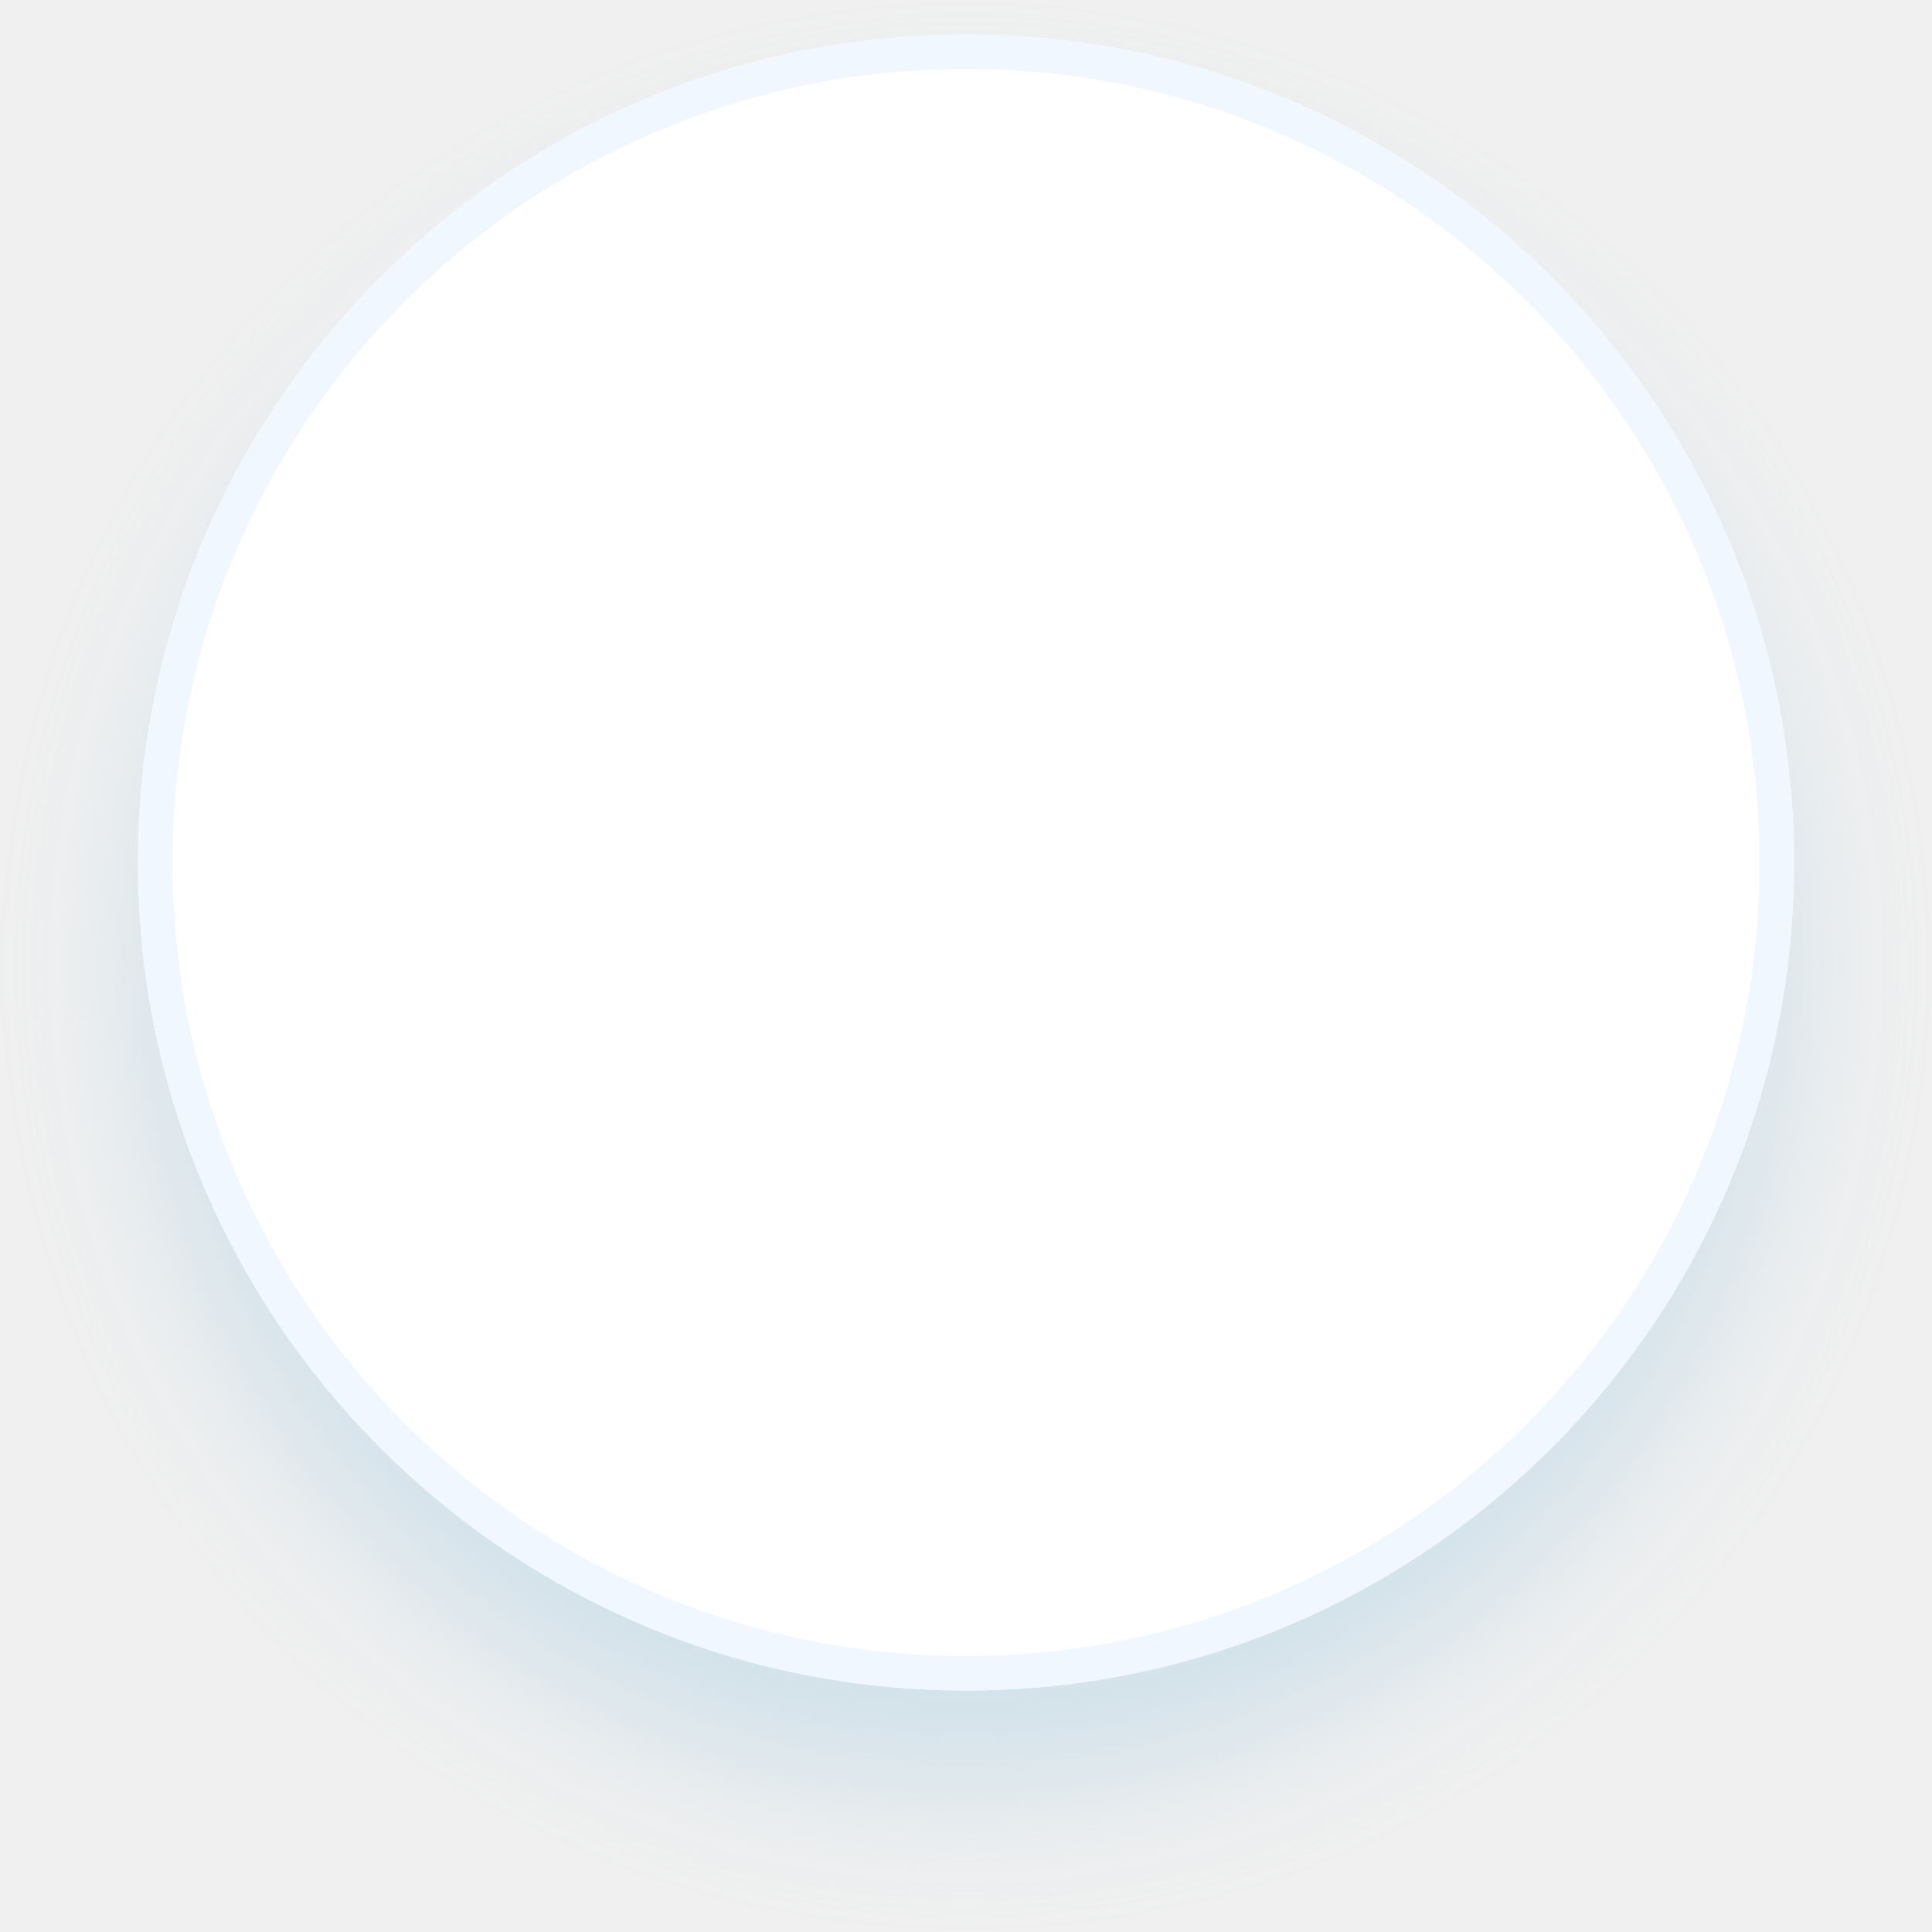
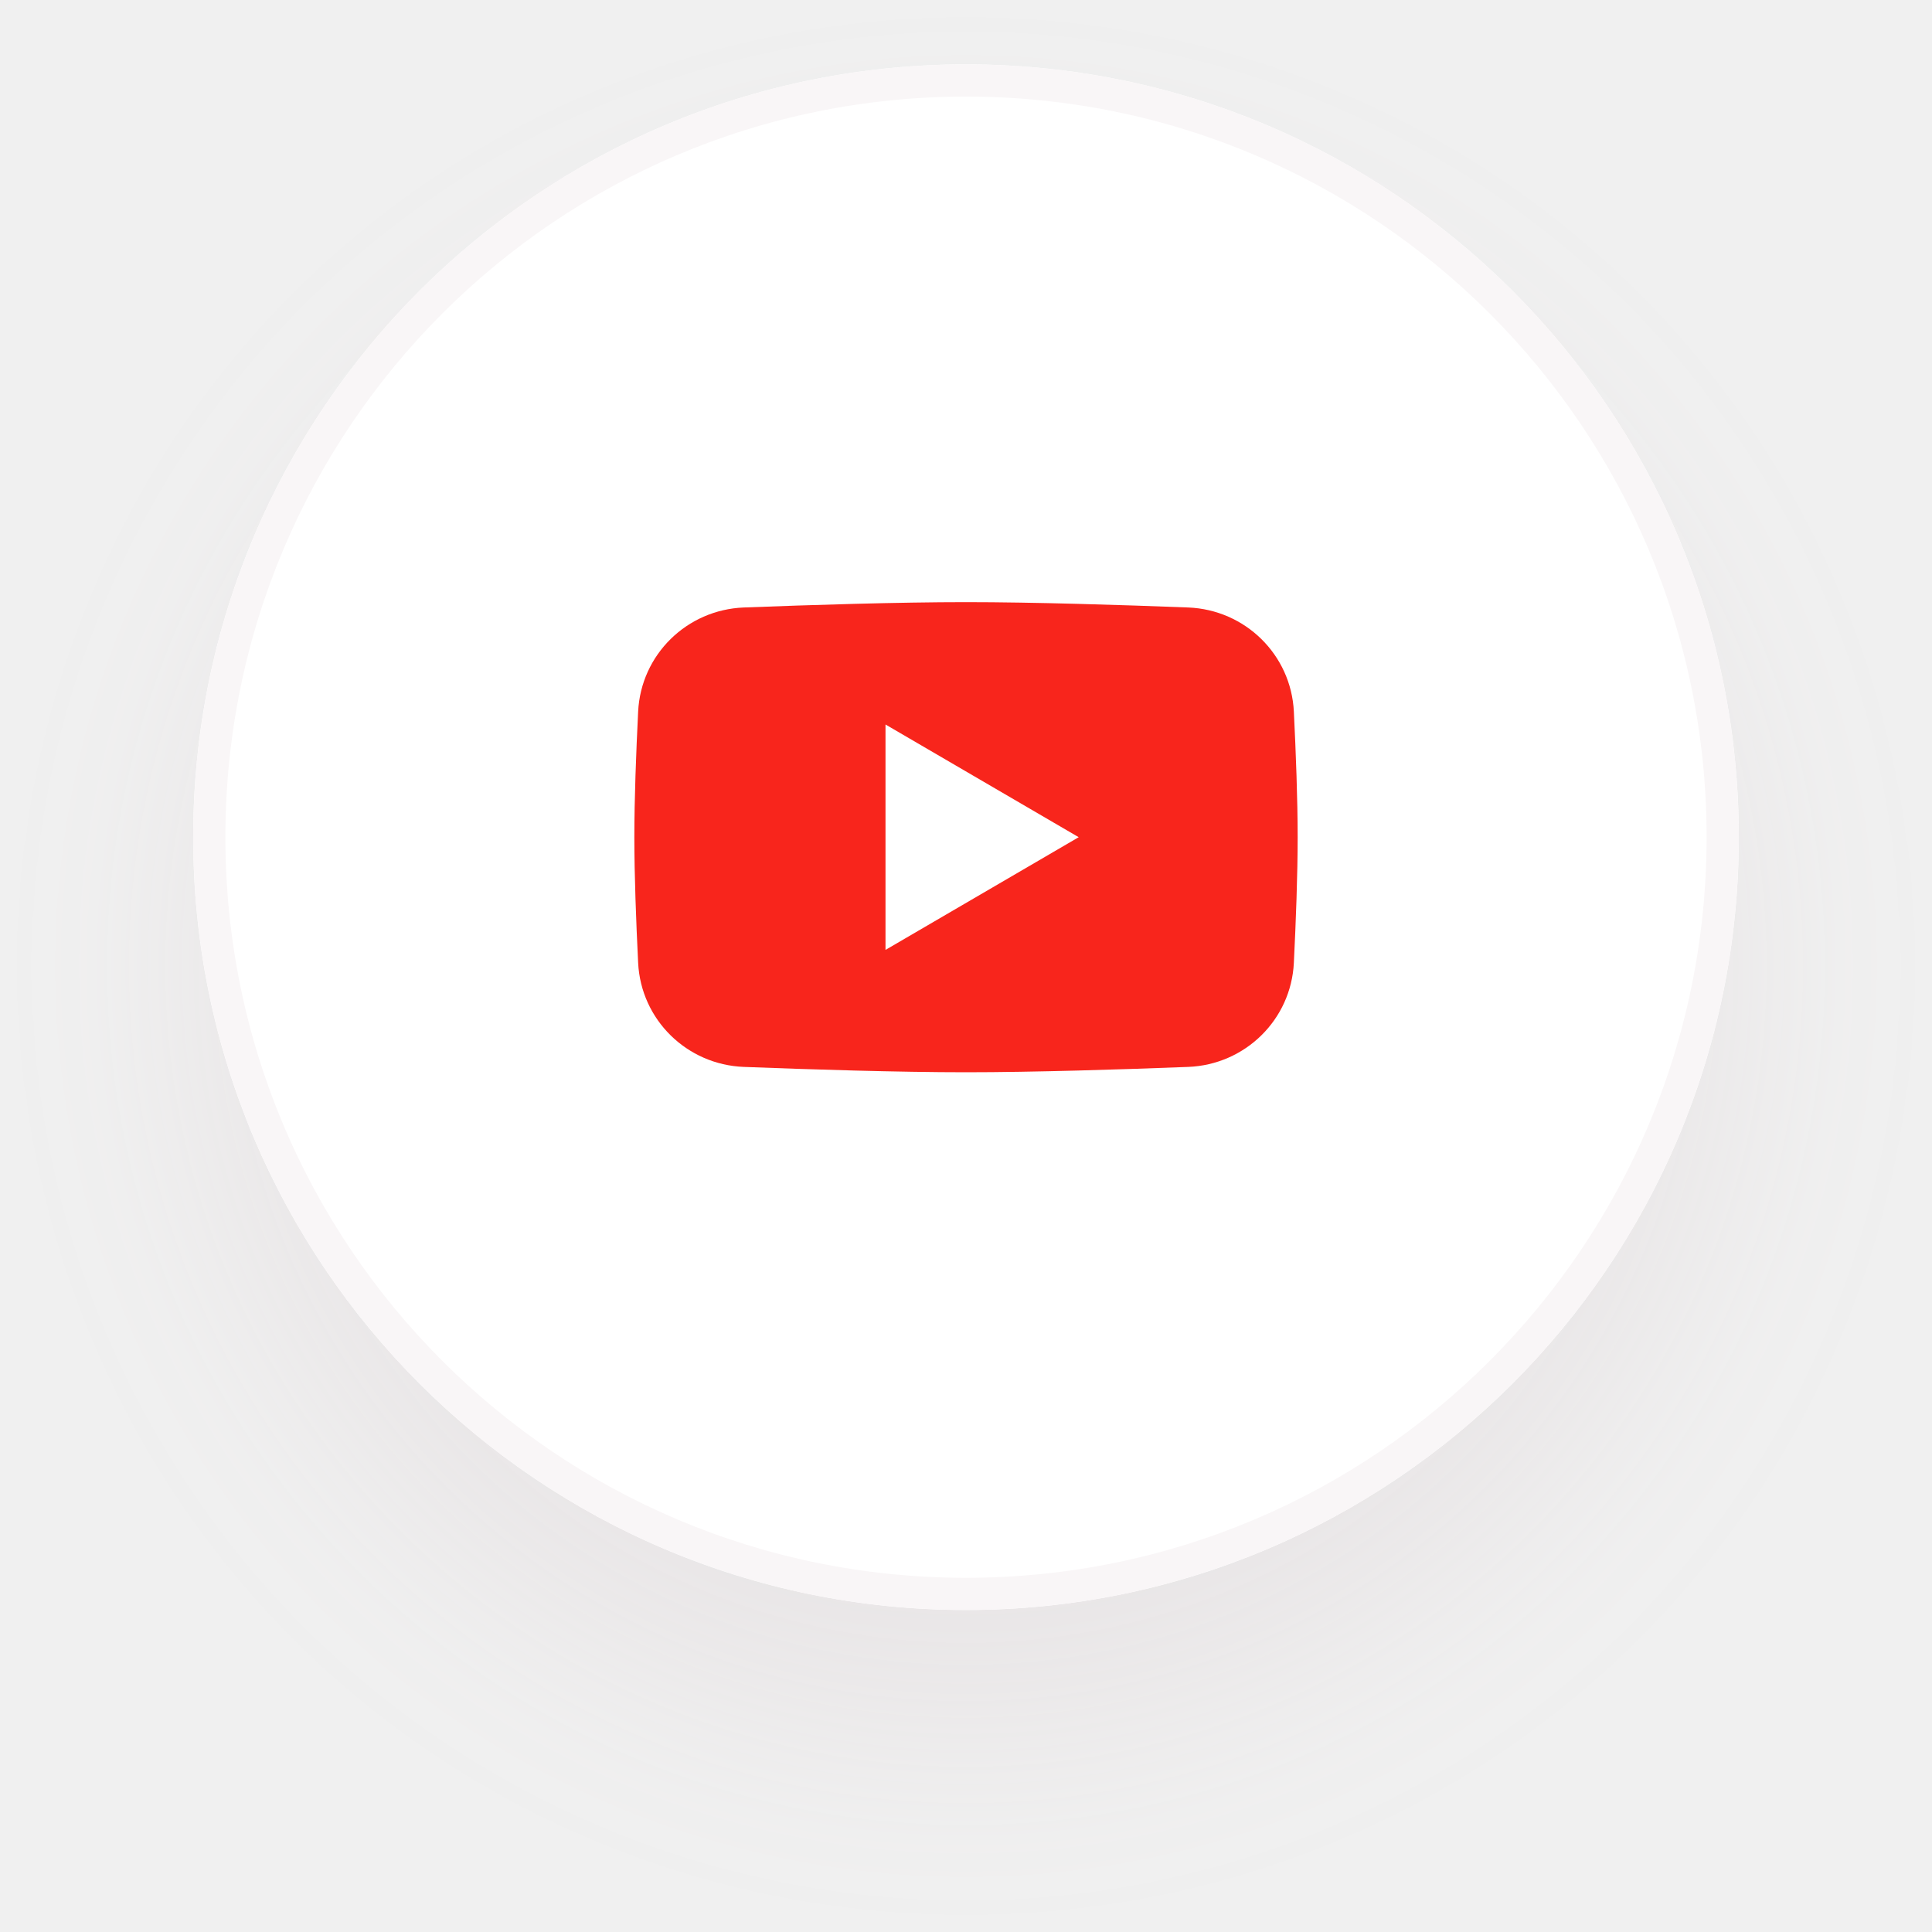
- <svg xmlns="http://www.w3.org/2000/svg" width="56" height="56" viewBox="0 0 56 56" fill="none">
+ <svg xmlns="http://www.w3.org/2000/svg" width="60" height="60" viewBox="0 0 60 60" fill="none">
  <g filter="url(#filter0_d)">
-     <rect width="48" height="48" rx="24" transform="matrix(-1 0 0 1 52 1)" fill="white" />
-     <rect x="-0.5" y="0.5" width="47" height="47" rx="23.5" transform="matrix(-1 0 0 1 51 1)" stroke="#F1F7FE" />
+     <rect width="48" height="48" rx="24" transform="matrix(-1 0 0 1 54 2)" fill="white" />
+     <rect x="-0.5" y="0.5" width="47" height="47" rx="23.5" transform="matrix(-1 0 0 1 53 2)" stroke="#F9F6F7" />
  </g>
+   <path fill-rule="evenodd" clip-rule="evenodd" d="M23.101 18.866C21.331 18.935 19.905 20.33 19.818 22.099C19.755 23.376 19.7 24.828 19.7 26C19.7 27.172 19.755 28.624 19.818 29.901C19.905 31.67 21.331 33.065 23.101 33.134C25.178 33.214 27.904 33.3 30 33.3C32.097 33.3 34.823 33.214 36.899 33.134C38.669 33.065 40.095 31.67 40.182 29.901C40.245 28.624 40.3 27.172 40.3 26C40.3 24.828 40.245 23.376 40.182 22.099C40.095 20.33 38.669 18.935 36.899 18.866C34.823 18.786 32.097 18.7 30 18.7C27.904 18.7 25.178 18.786 23.101 18.866ZM33.5 26L27.5 22.5V29.5L33.5 26Z" fill="#F8251C" />
  <defs>
-     <filter id="filter0_d" x="0" y="0" width="56" height="56" filterUnits="userSpaceOnUse" color-interpolation-filters="sRGB">
+     <filter id="filter0_d" x="0" y="0" width="60" height="60" filterUnits="userSpaceOnUse" color-interpolation-filters="sRGB">
      <feFlood flood-opacity="0" result="BackgroundImageFix" />
      <feColorMatrix in="SourceAlpha" type="matrix" values="0 0 0 0 0 0 0 0 0 0 0 0 0 0 0 0 0 0 127 0" />
-       <feOffset dy="3" />
-       <feGaussianBlur stdDeviation="2" />
-       <feColorMatrix type="matrix" values="0 0 0 0 0.65 0 0 0 0 0.803 0 0 0 0 0.889 0 0 0 0.4 0" />
+       <feOffset dy="4" />
+       <feGaussianBlur stdDeviation="3" />
+       <feColorMatrix type="matrix" values="0 0 0 0 0.914 0 0 0 0 0.902 0 0 0 0 0.906 0 0 0 1 0" />
      <feBlend mode="normal" in2="BackgroundImageFix" result="effect1_dropShadow" />
      <feBlend mode="normal" in="SourceGraphic" in2="effect1_dropShadow" result="shape" />
    </filter>
  </defs>
</svg>
